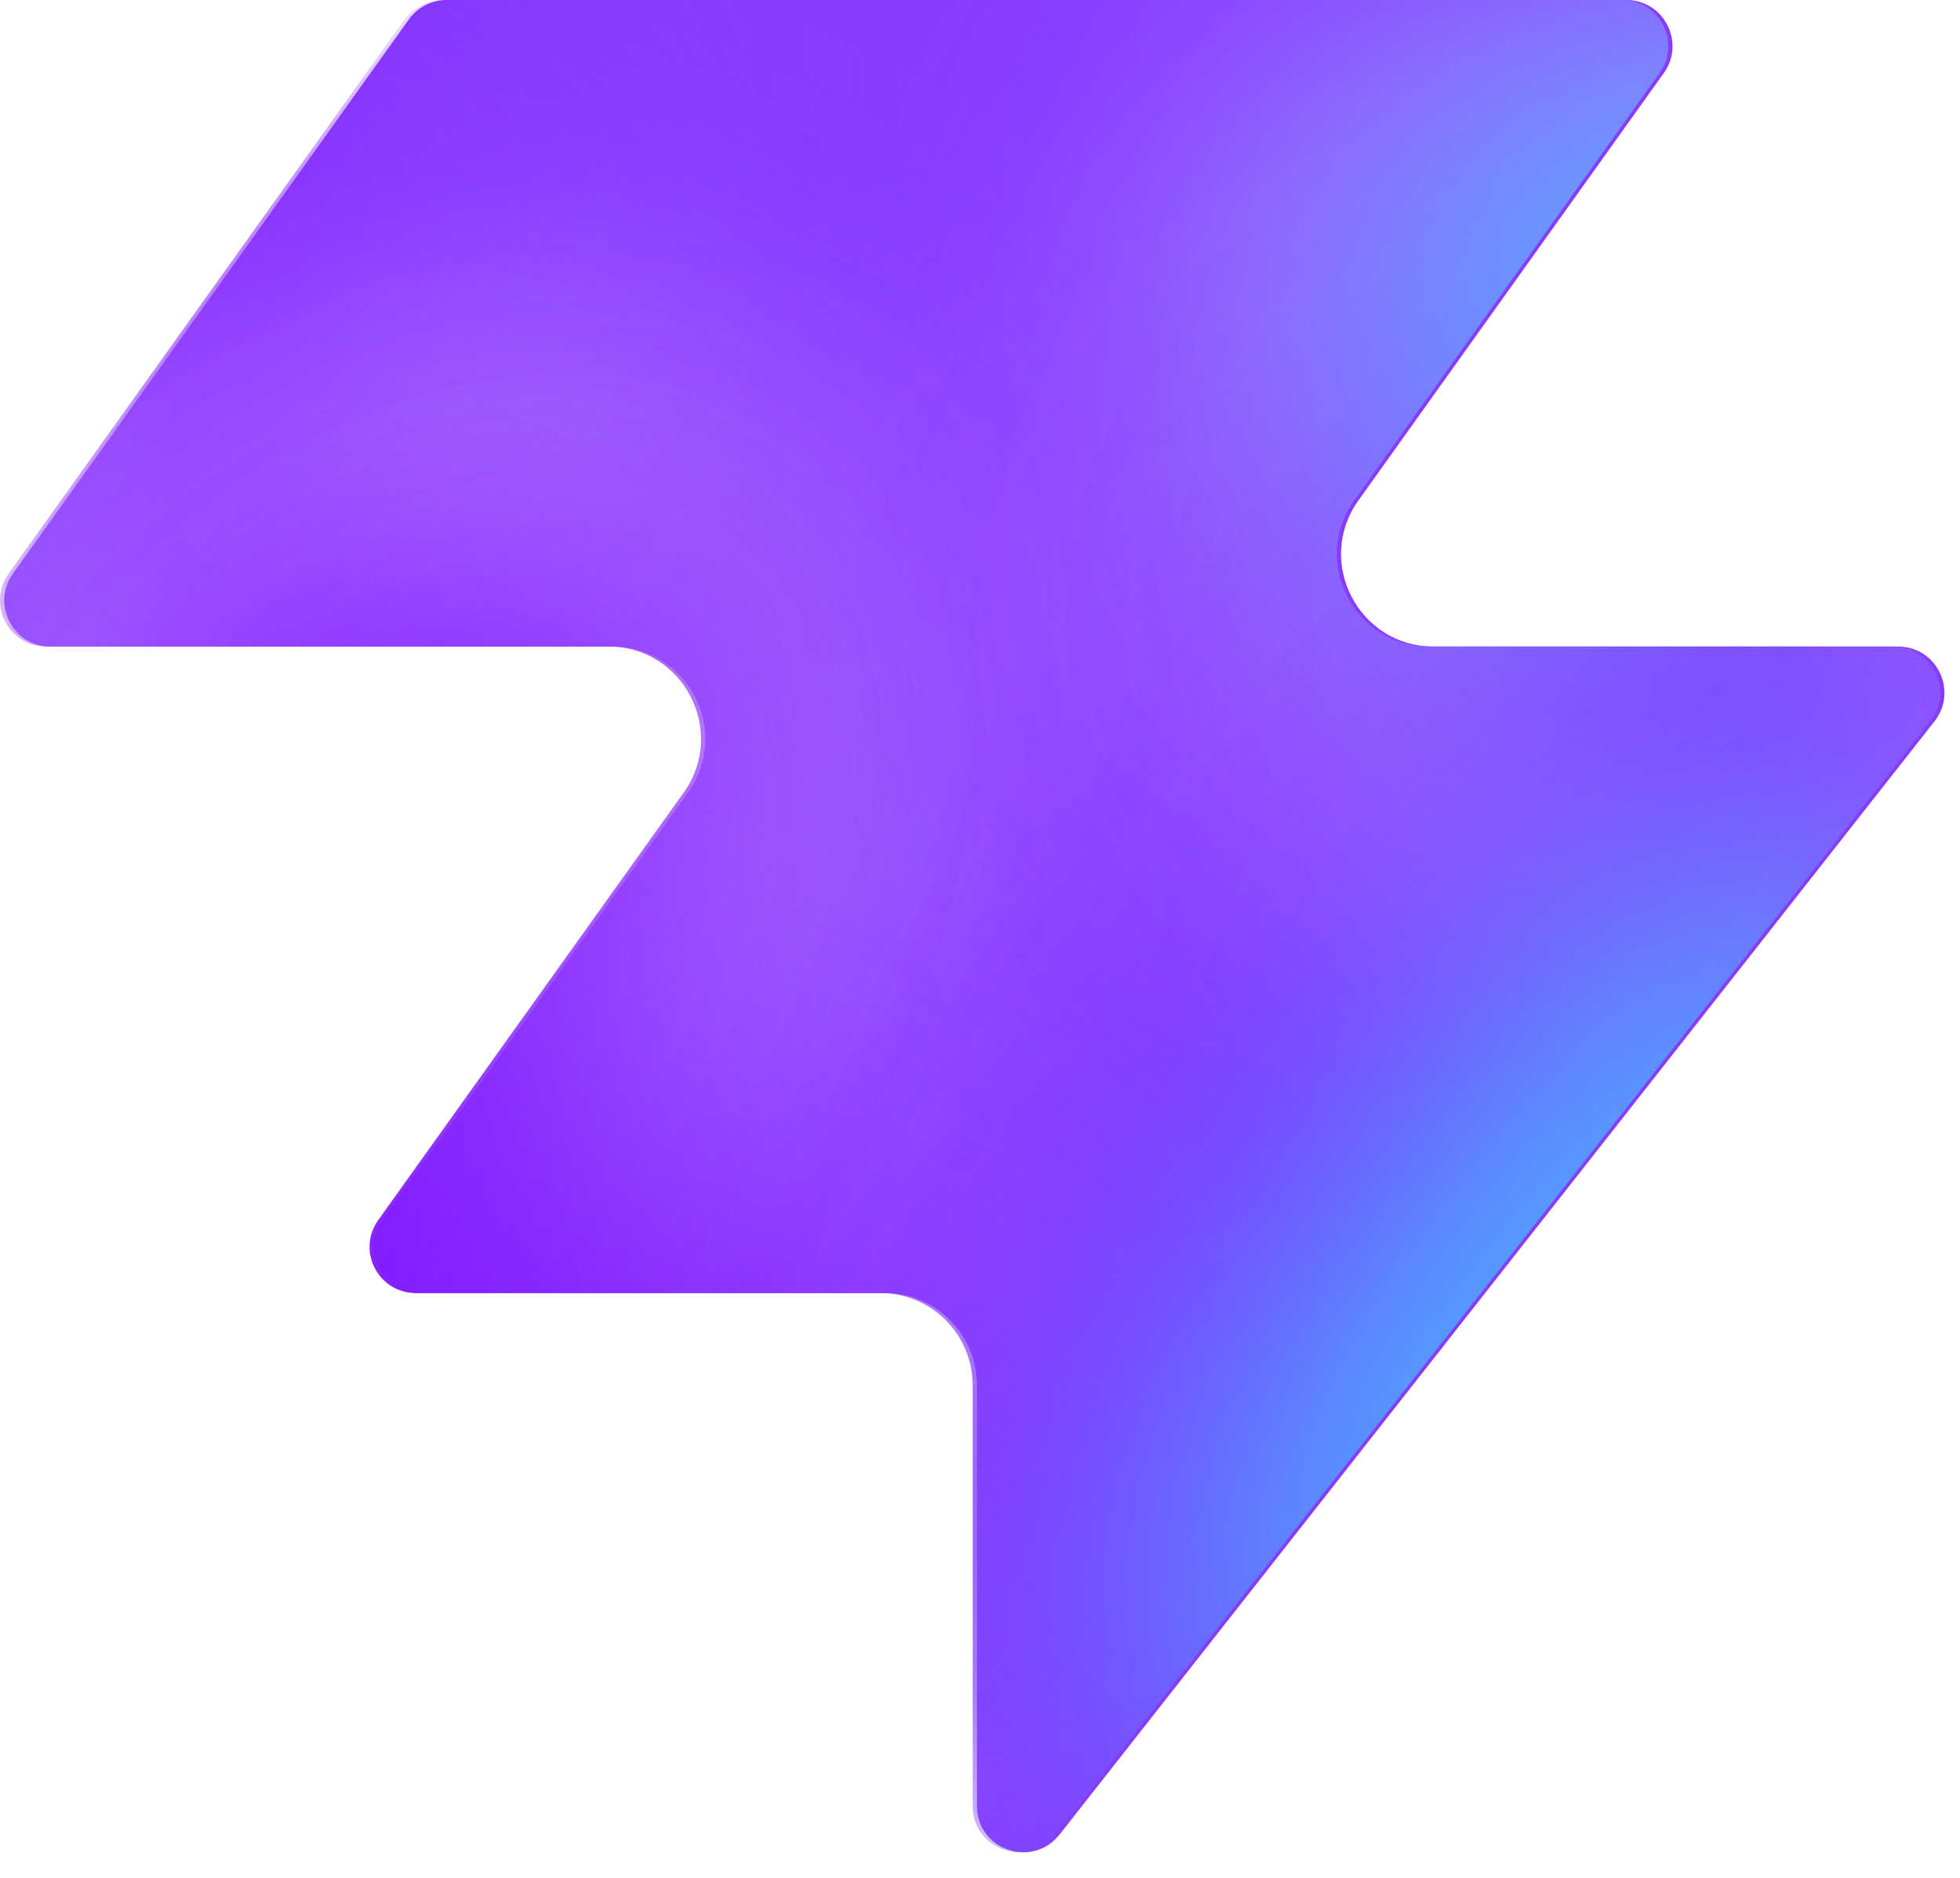
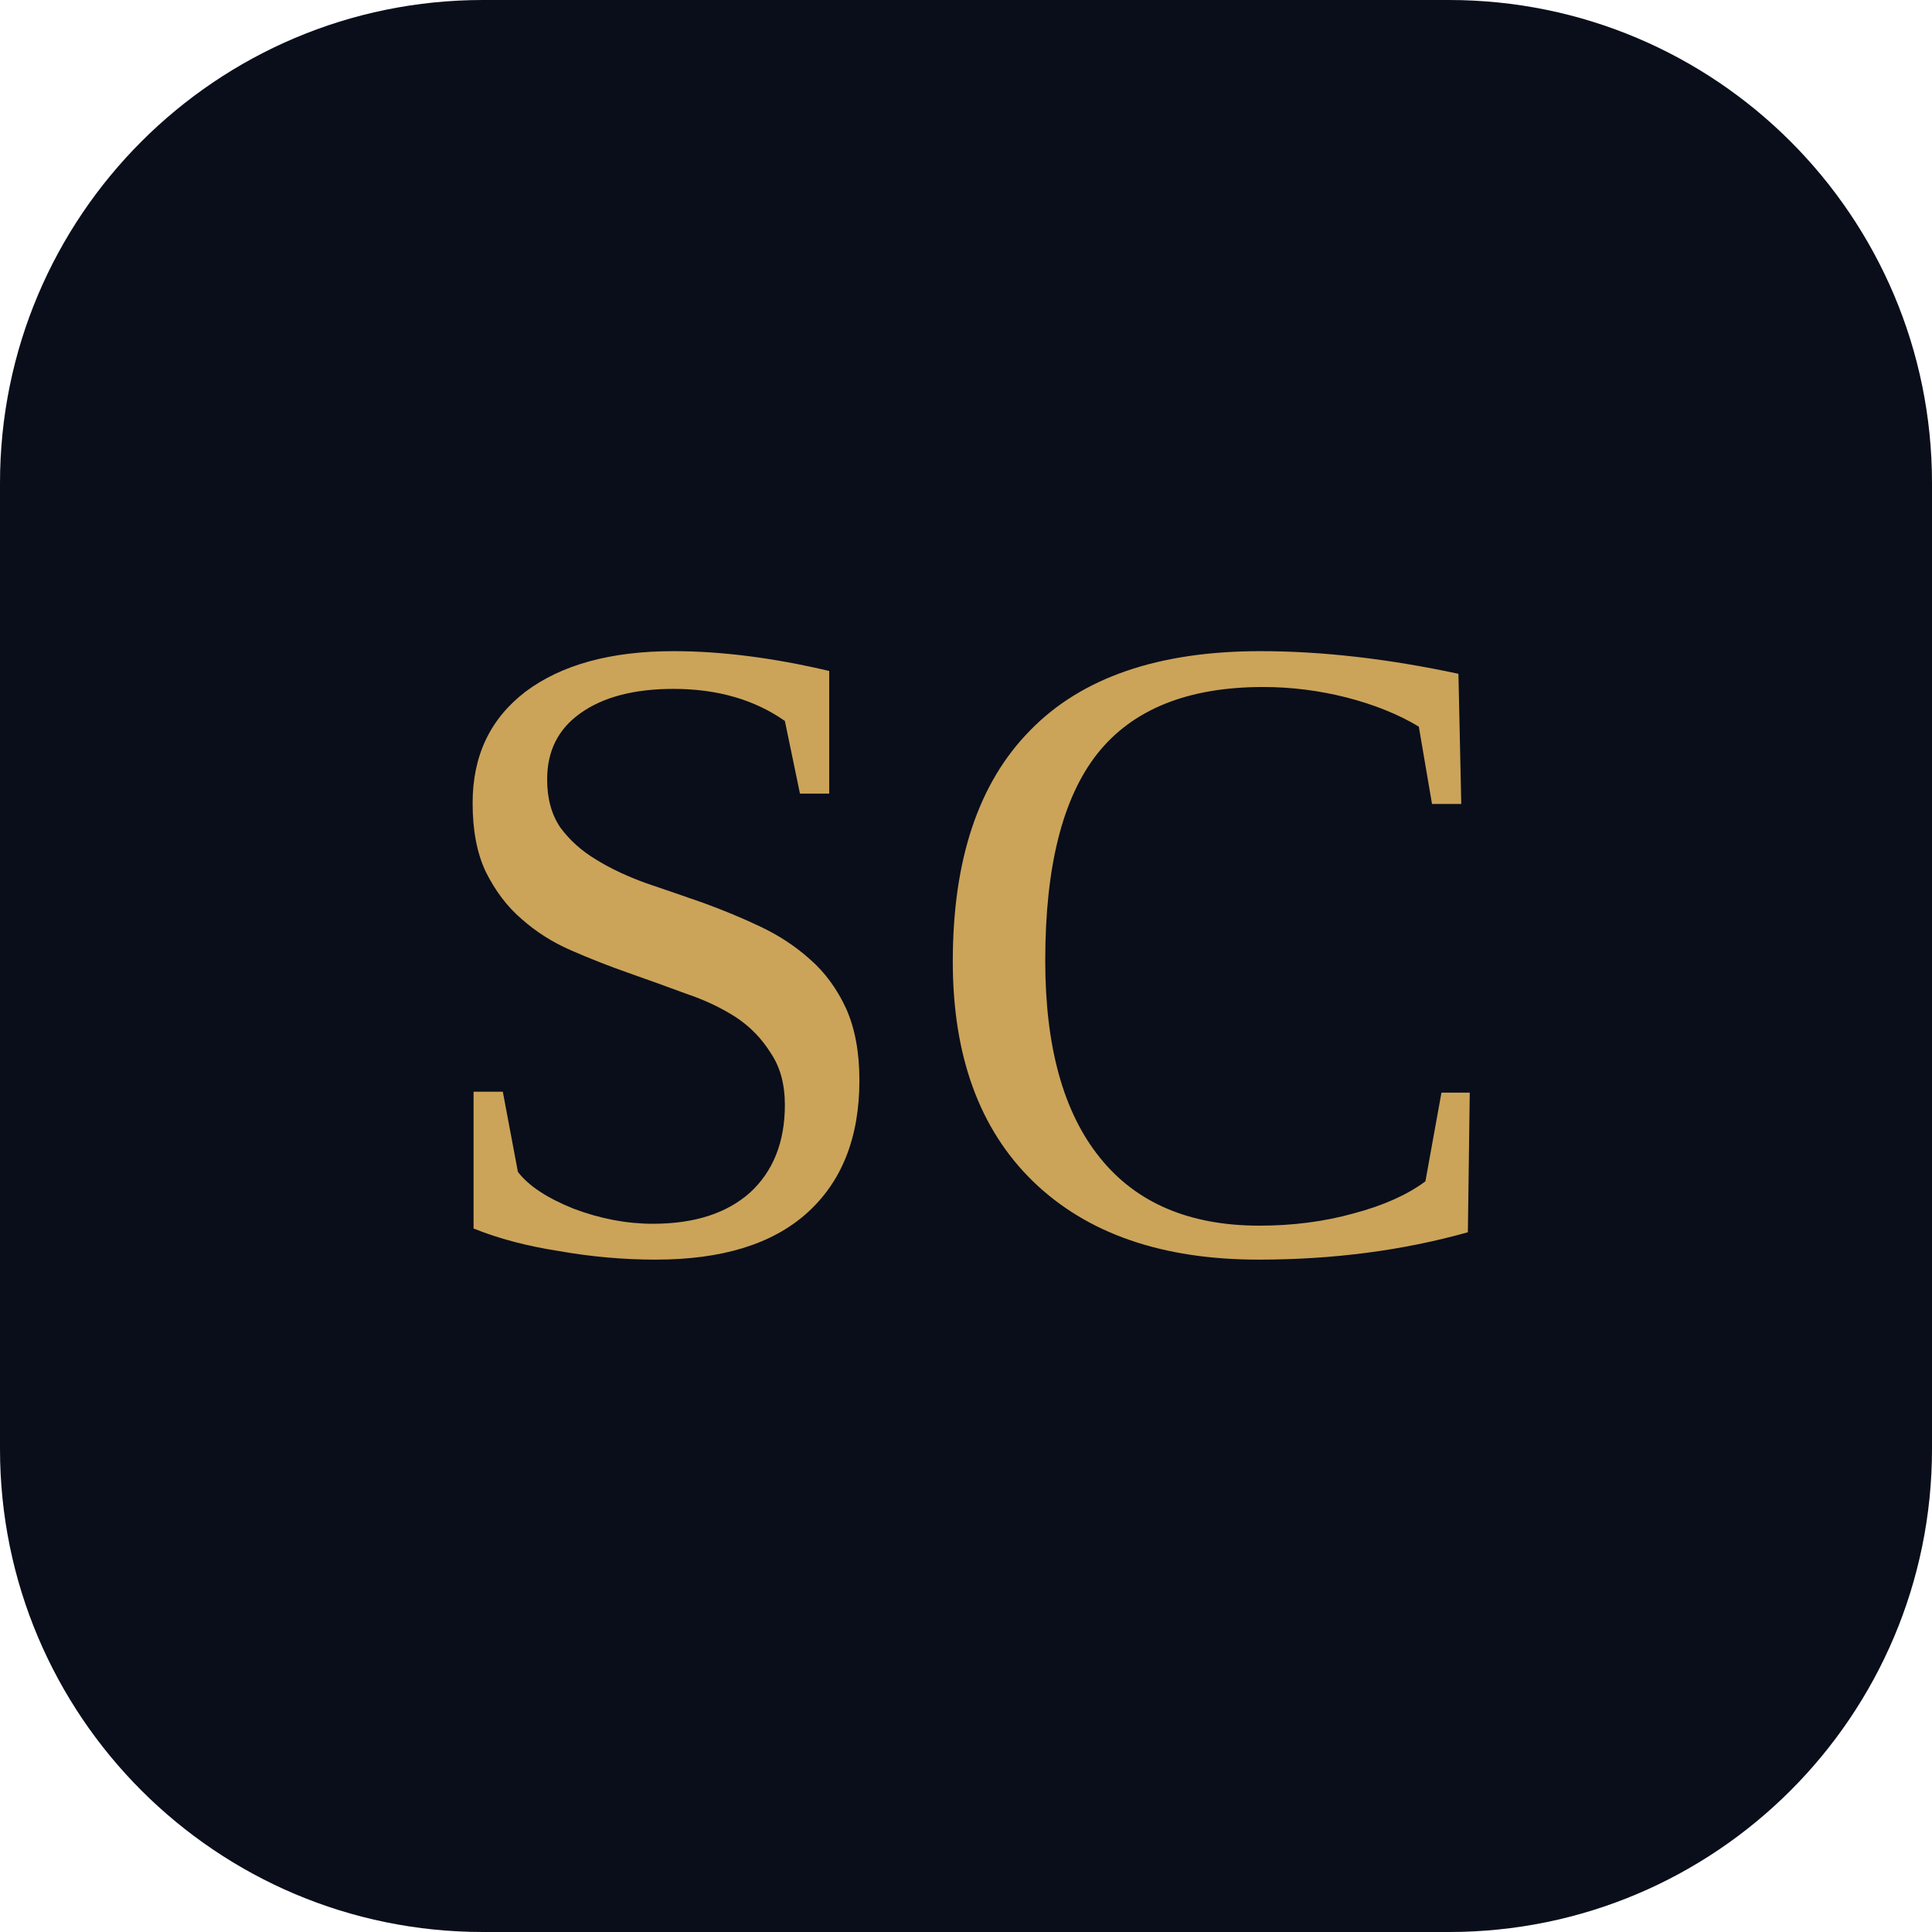
- <svg xmlns="http://www.w3.org/2000/svg" width="48" height="46" fill="none" viewBox="0 0 48 46">
-   <path fill="#863bff" d="M25.946 44.938c-.664.845-2.021.375-2.021-.698V33.937a2.26 2.26 0 0 0-2.262-2.262H10.287c-.92 0-1.456-1.04-.92-1.788l7.48-10.471c1.07-1.497 0-3.578-1.842-3.578H1.237c-.92 0-1.456-1.04-.92-1.788L10.013.474c.214-.297.556-.474.92-.474h28.894c.92 0 1.456 1.04.92 1.788l-7.48 10.471c-1.07 1.498 0 3.579 1.842 3.579h11.377c.943 0 1.473 1.088.89 1.83L25.947 44.94z" style="fill:#863bff;fill:color(display-p3 .525 .23 1);fill-opacity:1" />
-   <mask id="a" width="48" height="46" x="0" y="0" maskUnits="userSpaceOnUse" style="mask-type:alpha">
-     <path fill="#000" d="M25.842 44.938c-.664.844-2.021.375-2.021-.698V33.937a2.26 2.26 0 0 0-2.262-2.262H10.183c-.92 0-1.456-1.04-.92-1.788l7.48-10.471c1.07-1.498 0-3.579-1.842-3.579H1.133c-.92 0-1.456-1.04-.92-1.787L9.91.473c.214-.297.556-.474.92-.474h28.894c.92 0 1.456 1.04.92 1.788l-7.48 10.471c-1.07 1.498 0 3.578 1.842 3.578h11.377c.943 0 1.473 1.088.89 1.832L25.843 44.94z" style="fill:#000;fill-opacity:1" />
-   </mask>
-   <g mask="url(#a)">
-     <g filter="url(#b)">
-       <ellipse cx="5.508" cy="14.704" fill="#ede6ff" rx="5.508" ry="14.704" style="fill:#ede6ff;fill:color(display-p3 .927 .903 1);fill-opacity:1" transform="matrix(.00324 1 1 -.00324 -4.47 31.516)" />
-     </g>
-     <g filter="url(#c)">
-       <ellipse cx="10.399" cy="29.851" fill="#ede6ff" rx="10.399" ry="29.851" style="fill:#ede6ff;fill:color(display-p3 .927 .903 1);fill-opacity:1" transform="matrix(.00324 1 1 -.00324 -39.328 7.883)" />
-     </g>
-     <g filter="url(#d)">
-       <ellipse cx="5.508" cy="30.487" fill="#7e14ff" rx="5.508" ry="30.487" style="fill:#7e14ff;fill:color(display-p3 .492 .077 1);fill-opacity:1" transform="rotate(89.814 -25.913 -14.639)scale(1 -1)" />
-     </g>
-     <g filter="url(#e)">
-       <ellipse cx="5.508" cy="30.599" fill="#7e14ff" rx="5.508" ry="30.599" style="fill:#7e14ff;fill:color(display-p3 .492 .077 1);fill-opacity:1" transform="rotate(89.814 -32.644 -3.334)scale(1 -1)" />
-     </g>
-     <g filter="url(#f)">
-       <ellipse cx="5.508" cy="30.599" fill="#7e14ff" rx="5.508" ry="30.599" style="fill:#7e14ff;fill:color(display-p3 .492 .077 1);fill-opacity:1" transform="matrix(.00324 1 1 -.00324 -34.34 30.47)" />
-     </g>
-     <g filter="url(#g)">
-       <ellipse cx="14.072" cy="22.078" fill="#ede6ff" rx="14.072" ry="22.078" style="fill:#ede6ff;fill:color(display-p3 .927 .903 1);fill-opacity:1" transform="rotate(93.35 24.506 48.493)scale(-1 1)" />
-     </g>
-     <g filter="url(#h)">
-       <ellipse cx="3.47" cy="21.501" fill="#7e14ff" rx="3.47" ry="21.501" style="fill:#7e14ff;fill:color(display-p3 .492 .077 1);fill-opacity:1" transform="rotate(89.009 28.708 47.59)scale(-1 1)" />
-     </g>
-     <g filter="url(#i)">
-       <ellipse cx="3.47" cy="21.501" fill="#7e14ff" rx="3.47" ry="21.501" style="fill:#7e14ff;fill:color(display-p3 .492 .077 1);fill-opacity:1" transform="rotate(89.009 28.708 47.59)scale(-1 1)" />
-     </g>
-     <g filter="url(#j)">
-       <ellipse cx=".387" cy="8.972" fill="#7e14ff" rx="4.407" ry="29.108" style="fill:#7e14ff;fill:color(display-p3 .492 .077 1);fill-opacity:1" transform="rotate(39.51 .387 8.972)" />
-     </g>
-     <g filter="url(#k)">
-       <ellipse cx="47.523" cy="-6.092" fill="#7e14ff" rx="4.407" ry="29.108" style="fill:#7e14ff;fill:color(display-p3 .492 .077 1);fill-opacity:1" transform="rotate(37.892 47.523 -6.092)" />
-     </g>
-     <g filter="url(#l)">
-       <ellipse cx="41.412" cy="6.333" fill="#47bfff" rx="5.971" ry="9.665" style="fill:#47bfff;fill:color(display-p3 .28 .748 1);fill-opacity:1" transform="rotate(37.892 41.412 6.333)" />
-     </g>
-     <g filter="url(#m)">
-       <ellipse cx="-1.879" cy="38.332" fill="#7e14ff" rx="4.407" ry="29.108" style="fill:#7e14ff;fill:color(display-p3 .492 .077 1);fill-opacity:1" transform="rotate(37.892 -1.88 38.332)" />
-     </g>
-     <g filter="url(#n)">
-       <ellipse cx="-1.879" cy="38.332" fill="#7e14ff" rx="4.407" ry="29.108" style="fill:#7e14ff;fill:color(display-p3 .492 .077 1);fill-opacity:1" transform="rotate(37.892 -1.88 38.332)" />
-     </g>
-     <g filter="url(#o)">
-       <ellipse cx="35.651" cy="29.907" fill="#7e14ff" rx="4.407" ry="29.108" style="fill:#7e14ff;fill:color(display-p3 .492 .077 1);fill-opacity:1" transform="rotate(37.892 35.651 29.907)" />
-     </g>
-     <g filter="url(#p)">
-       <ellipse cx="38.418" cy="32.4" fill="#47bfff" rx="5.971" ry="15.297" style="fill:#47bfff;fill:color(display-p3 .28 .748 1);fill-opacity:1" transform="rotate(37.892 38.418 32.4)" />
-     </g>
-   </g>
-   <defs>
-     <filter id="b" width="60.045" height="41.654" x="-19.77" y="16.149" color-interpolation-filters="sRGB" filterUnits="userSpaceOnUse">
-       <feFlood flood-opacity="0" result="BackgroundImageFix" />
-       <feBlend in="SourceGraphic" in2="BackgroundImageFix" result="shape" />
-       <feGaussianBlur result="effect1_foregroundBlur_2002_17158" stdDeviation="7.659" />
-     </filter>
-     <filter id="c" width="90.34" height="51.437" x="-54.613" y="-7.533" color-interpolation-filters="sRGB" filterUnits="userSpaceOnUse">
-       <feFlood flood-opacity="0" result="BackgroundImageFix" />
-       <feBlend in="SourceGraphic" in2="BackgroundImageFix" result="shape" />
-       <feGaussianBlur result="effect1_foregroundBlur_2002_17158" stdDeviation="7.659" />
-     </filter>
-     <filter id="d" width="79.355" height="29.4" x="-49.64" y="2.03" color-interpolation-filters="sRGB" filterUnits="userSpaceOnUse">
-       <feFlood flood-opacity="0" result="BackgroundImageFix" />
-       <feBlend in="SourceGraphic" in2="BackgroundImageFix" result="shape" />
-       <feGaussianBlur result="effect1_foregroundBlur_2002_17158" stdDeviation="4.596" />
-     </filter>
-     <filter id="e" width="79.579" height="29.4" x="-45.045" y="20.029" color-interpolation-filters="sRGB" filterUnits="userSpaceOnUse">
-       <feFlood flood-opacity="0" result="BackgroundImageFix" />
-       <feBlend in="SourceGraphic" in2="BackgroundImageFix" result="shape" />
-       <feGaussianBlur result="effect1_foregroundBlur_2002_17158" stdDeviation="4.596" />
-     </filter>
-     <filter id="f" width="79.579" height="29.4" x="-43.513" y="21.178" color-interpolation-filters="sRGB" filterUnits="userSpaceOnUse">
-       <feFlood flood-opacity="0" result="BackgroundImageFix" />
-       <feBlend in="SourceGraphic" in2="BackgroundImageFix" result="shape" />
-       <feGaussianBlur result="effect1_foregroundBlur_2002_17158" stdDeviation="4.596" />
-     </filter>
-     <filter id="g" width="74.749" height="58.852" x="15.756" y="-17.901" color-interpolation-filters="sRGB" filterUnits="userSpaceOnUse">
-       <feFlood flood-opacity="0" result="BackgroundImageFix" />
-       <feBlend in="SourceGraphic" in2="BackgroundImageFix" result="shape" />
-       <feGaussianBlur result="effect1_foregroundBlur_2002_17158" stdDeviation="7.659" />
-     </filter>
-     <filter id="h" width="61.377" height="25.362" x="23.548" y="2.284" color-interpolation-filters="sRGB" filterUnits="userSpaceOnUse">
-       <feFlood flood-opacity="0" result="BackgroundImageFix" />
-       <feBlend in="SourceGraphic" in2="BackgroundImageFix" result="shape" />
-       <feGaussianBlur result="effect1_foregroundBlur_2002_17158" stdDeviation="4.596" />
-     </filter>
-     <filter id="i" width="61.377" height="25.362" x="23.548" y="2.284" color-interpolation-filters="sRGB" filterUnits="userSpaceOnUse">
-       <feFlood flood-opacity="0" result="BackgroundImageFix" />
-       <feBlend in="SourceGraphic" in2="BackgroundImageFix" result="shape" />
-       <feGaussianBlur result="effect1_foregroundBlur_2002_17158" stdDeviation="4.596" />
-     </filter>
-     <filter id="j" width="56.045" height="63.649" x="-27.636" y="-22.853" color-interpolation-filters="sRGB" filterUnits="userSpaceOnUse">
-       <feFlood flood-opacity="0" result="BackgroundImageFix" />
-       <feBlend in="SourceGraphic" in2="BackgroundImageFix" result="shape" />
-       <feGaussianBlur result="effect1_foregroundBlur_2002_17158" stdDeviation="4.596" />
-     </filter>
-     <filter id="k" width="54.814" height="64.646" x="20.116" y="-38.415" color-interpolation-filters="sRGB" filterUnits="userSpaceOnUse">
-       <feFlood flood-opacity="0" result="BackgroundImageFix" />
-       <feBlend in="SourceGraphic" in2="BackgroundImageFix" result="shape" />
-       <feGaussianBlur result="effect1_foregroundBlur_2002_17158" stdDeviation="4.596" />
-     </filter>
-     <filter id="l" width="33.541" height="35.313" x="24.641" y="-11.323" color-interpolation-filters="sRGB" filterUnits="userSpaceOnUse">
-       <feFlood flood-opacity="0" result="BackgroundImageFix" />
-       <feBlend in="SourceGraphic" in2="BackgroundImageFix" result="shape" />
-       <feGaussianBlur result="effect1_foregroundBlur_2002_17158" stdDeviation="4.596" />
-     </filter>
-     <filter id="m" width="54.814" height="64.646" x="-29.286" y="6.009" color-interpolation-filters="sRGB" filterUnits="userSpaceOnUse">
-       <feFlood flood-opacity="0" result="BackgroundImageFix" />
-       <feBlend in="SourceGraphic" in2="BackgroundImageFix" result="shape" />
-       <feGaussianBlur result="effect1_foregroundBlur_2002_17158" stdDeviation="4.596" />
-     </filter>
-     <filter id="n" width="54.814" height="64.646" x="-29.286" y="6.009" color-interpolation-filters="sRGB" filterUnits="userSpaceOnUse">
-       <feFlood flood-opacity="0" result="BackgroundImageFix" />
-       <feBlend in="SourceGraphic" in2="BackgroundImageFix" result="shape" />
-       <feGaussianBlur result="effect1_foregroundBlur_2002_17158" stdDeviation="4.596" />
-     </filter>
-     <filter id="o" width="54.814" height="64.646" x="8.244" y="-2.416" color-interpolation-filters="sRGB" filterUnits="userSpaceOnUse">
-       <feFlood flood-opacity="0" result="BackgroundImageFix" />
-       <feBlend in="SourceGraphic" in2="BackgroundImageFix" result="shape" />
-       <feGaussianBlur result="effect1_foregroundBlur_2002_17158" stdDeviation="4.596" />
-     </filter>
-     <filter id="p" width="39.409" height="43.623" x="18.713" y="10.588" color-interpolation-filters="sRGB" filterUnits="userSpaceOnUse">
-       <feFlood flood-opacity="0" result="BackgroundImageFix" />
-       <feBlend in="SourceGraphic" in2="BackgroundImageFix" result="shape" />
-       <feGaussianBlur result="effect1_foregroundBlur_2002_17158" stdDeviation="4.596" />
-     </filter>
-   </defs>
+ <svg xmlns="http://www.w3.org/2000/svg" viewBox="0 0 32 32">
+   <rect width="32" height="32" rx="8" fill="#0A0E1A" />
+   <text x="50%" y="54%" dominant-baseline="middle" text-anchor="middle" font-family="Georgia, 'Times New Roman', serif" font-weight="500" font-size="15" fill="#CBA45A">SC</text>
</svg>
